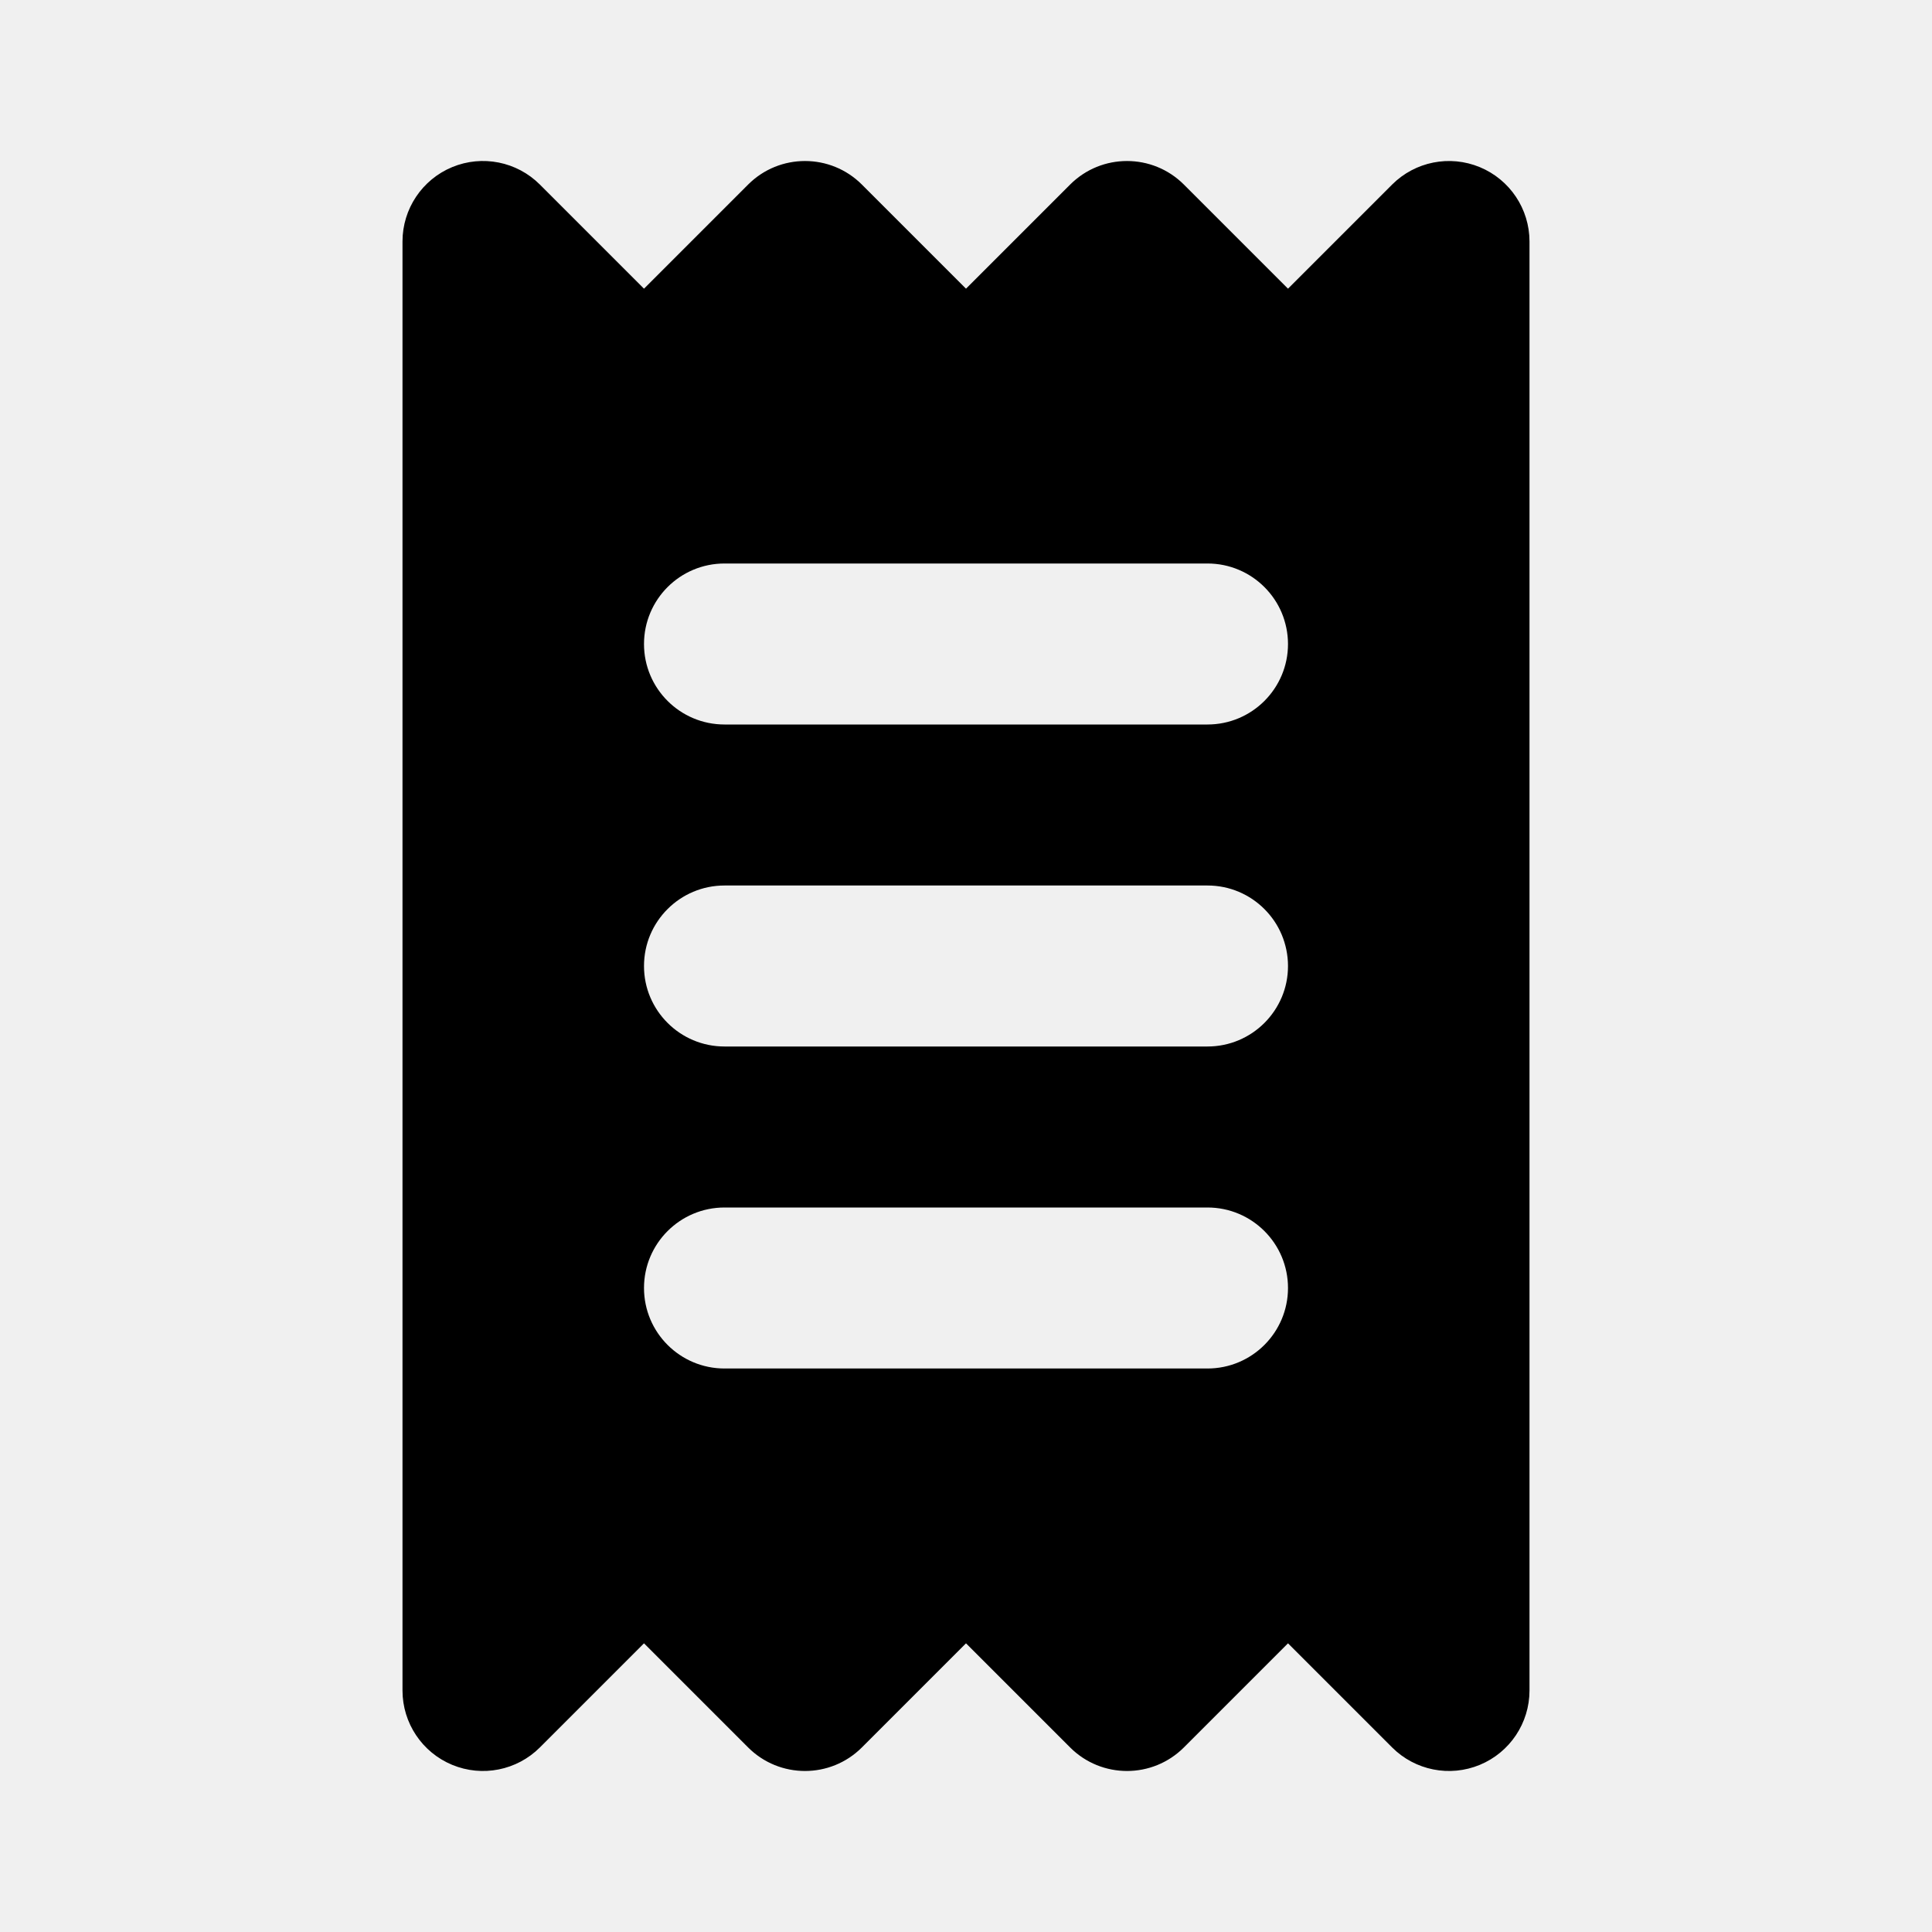
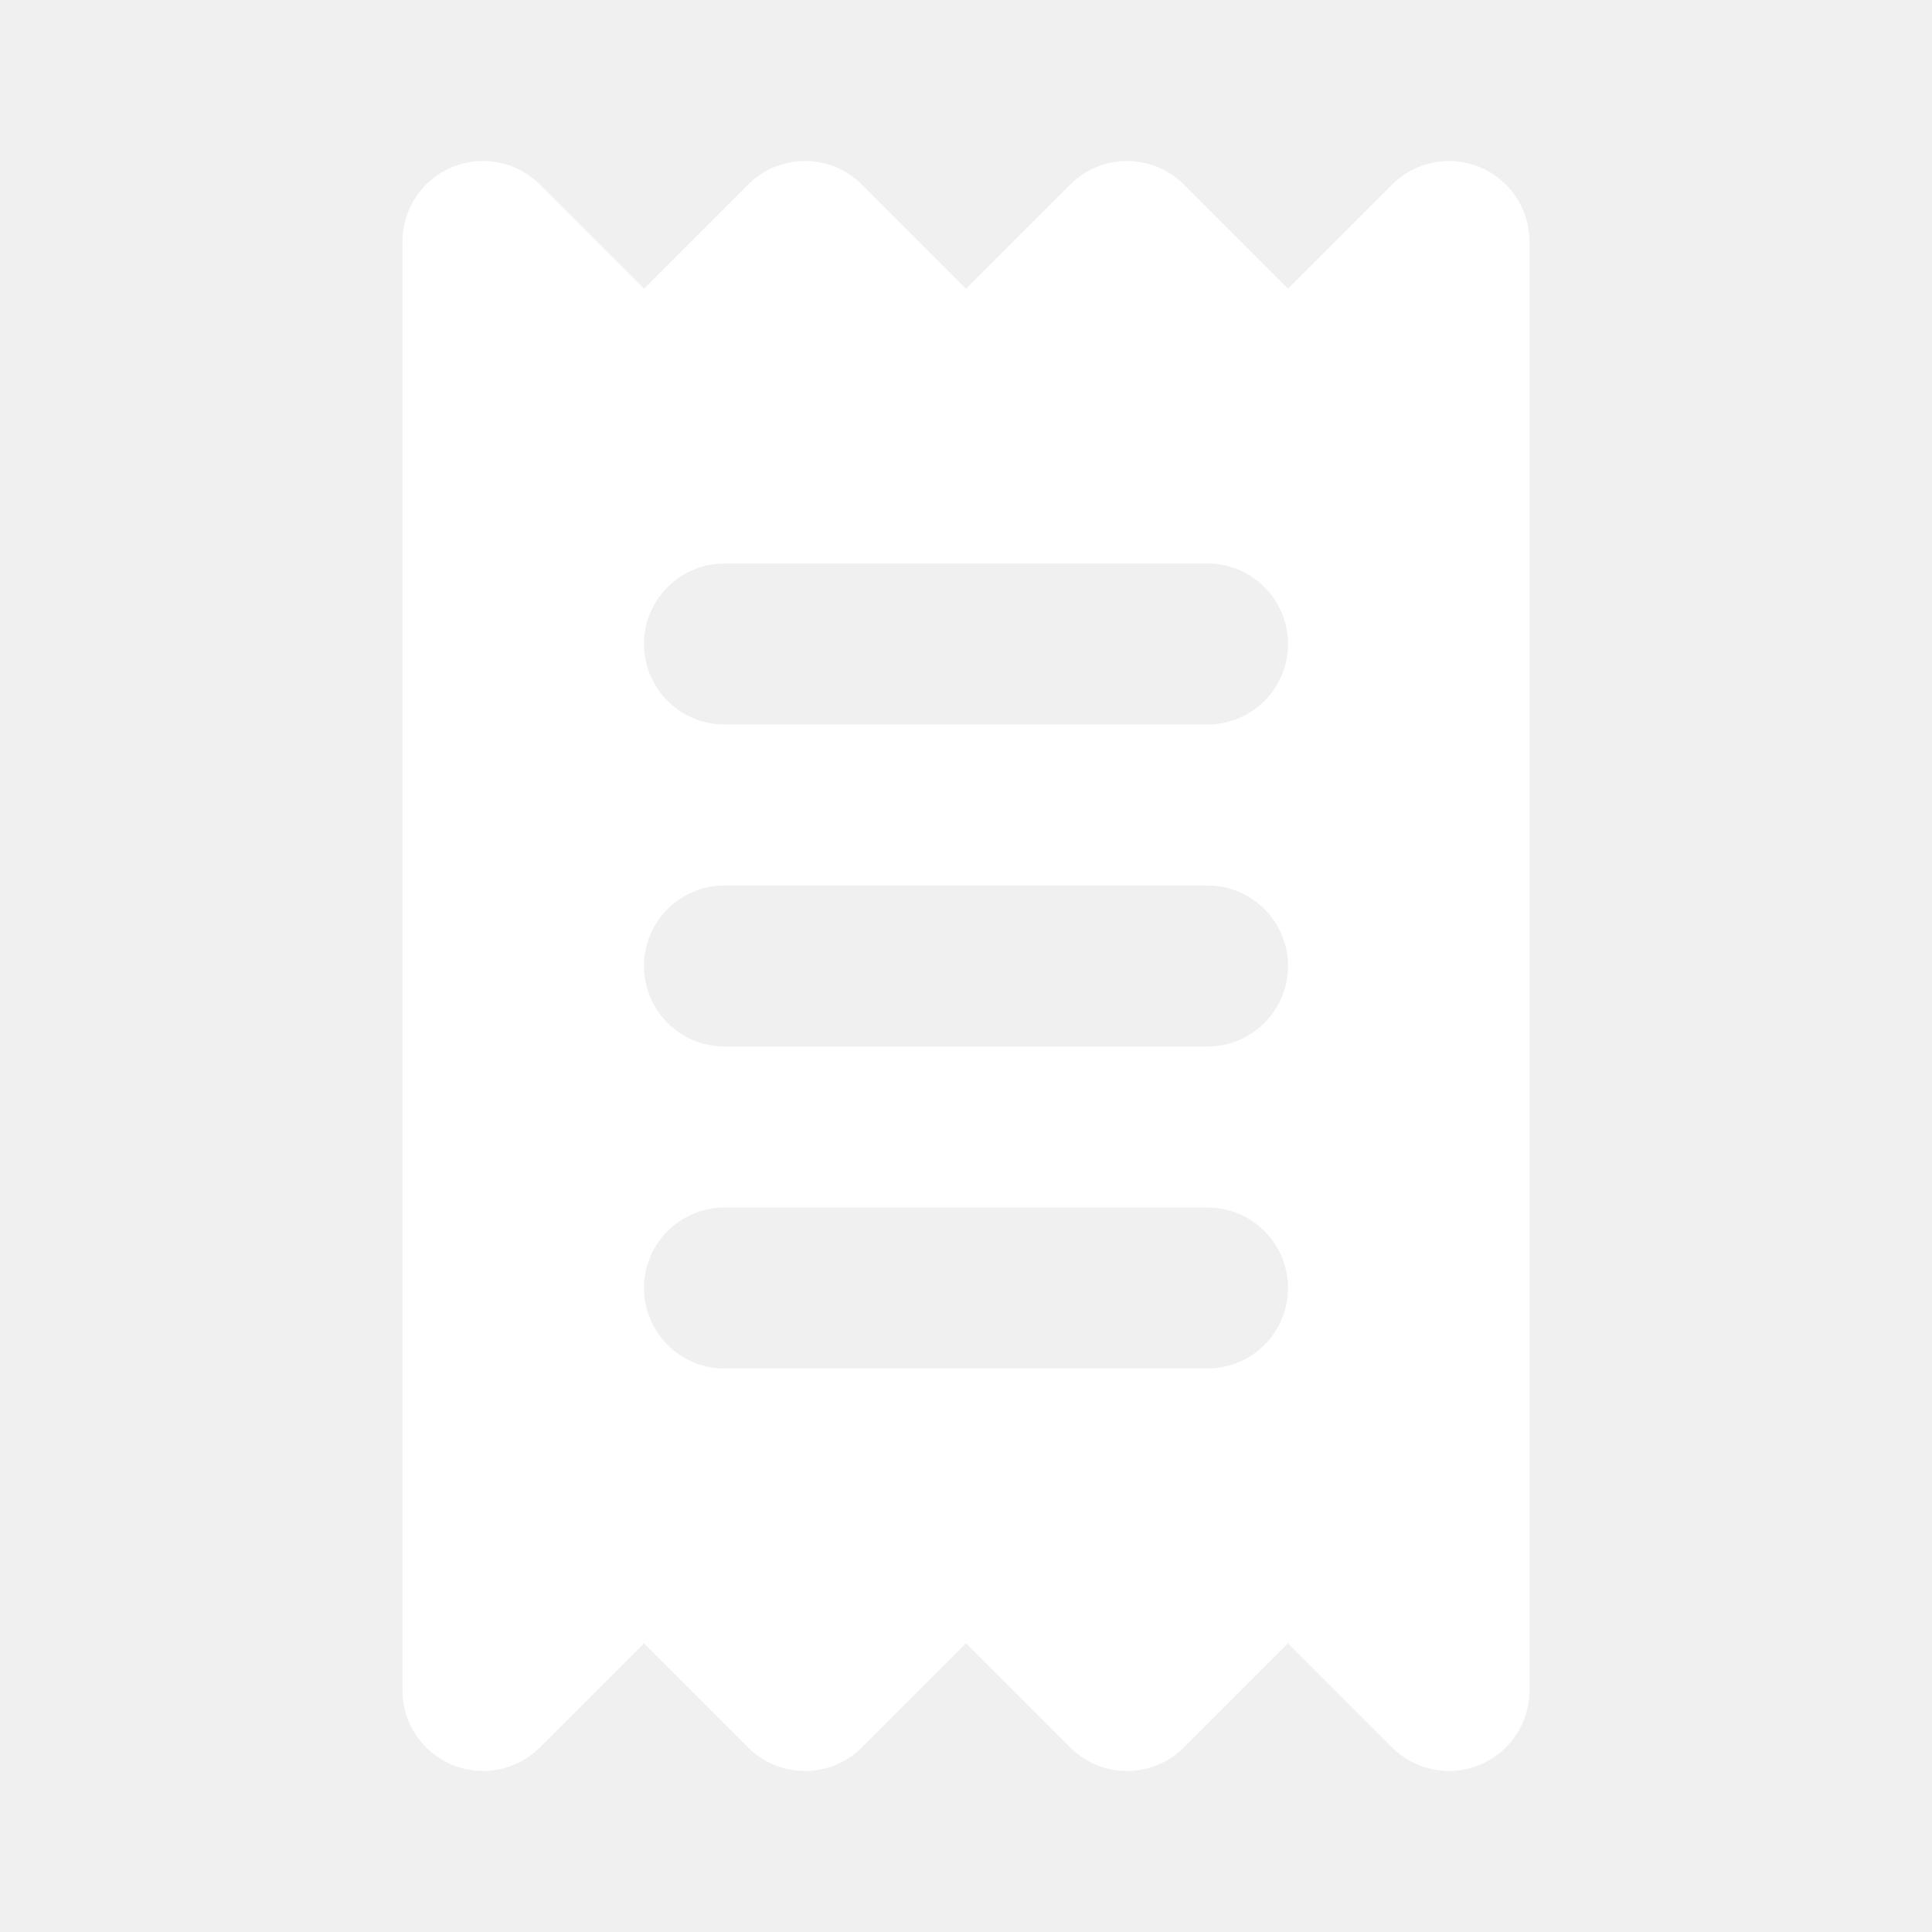
- <svg xmlns="http://www.w3.org/2000/svg" fill="currentColor" viewBox="0 0 24 24">
+ <svg xmlns="http://www.w3.org/2000/svg" fill="white" viewBox="0 0 24 24">
  <path fill-rule="evenodd" d="M5.617 2.076a1 1 0 0 1 1.09.217L8 3.586l1.293-1.293a1 1 0 0 1 1.414 0L12 3.586l1.293-1.293a1 1 0 0 1 1.414 0L16 3.586l1.293-1.293A1 1 0 0 1 19 3v18a1 1 0 0 1-1.707.707L16 20.414l-1.293 1.293a1 1 0 0 1-1.414 0L12 20.414l-1.293 1.293a1 1 0 0 1-1.414 0L8 20.414l-1.293 1.293A1 1 0 0 1 5 21V3a1 1 0 0 1 .617-.924ZM9 7a1 1 0 0 0 0 2h6a1 1 0 1 0 0-2H9Zm0 4a1 1 0 1 0 0 2h6a1 1 0 1 0 0-2H9Zm0 4a1 1 0 1 0 0 2h6a1 1 0 1 0 0-2H9Z" clip-rule="evenodd" />
</svg>
